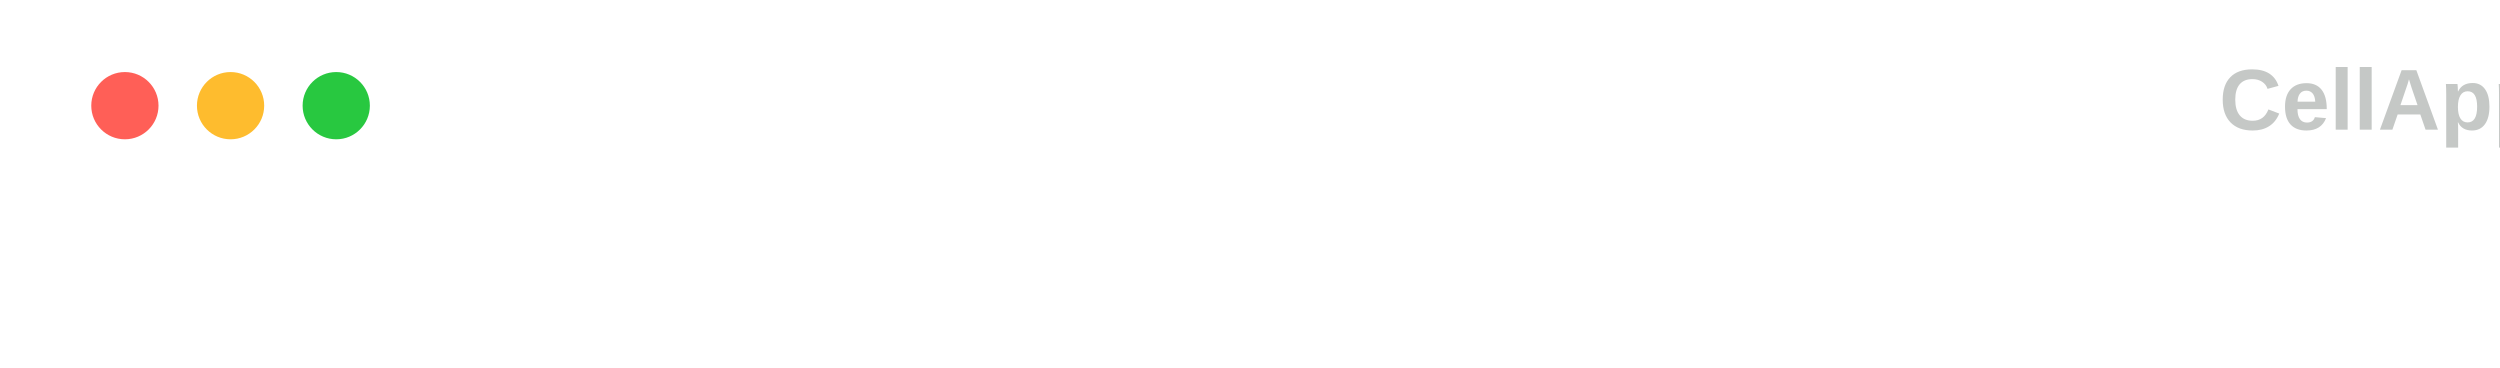
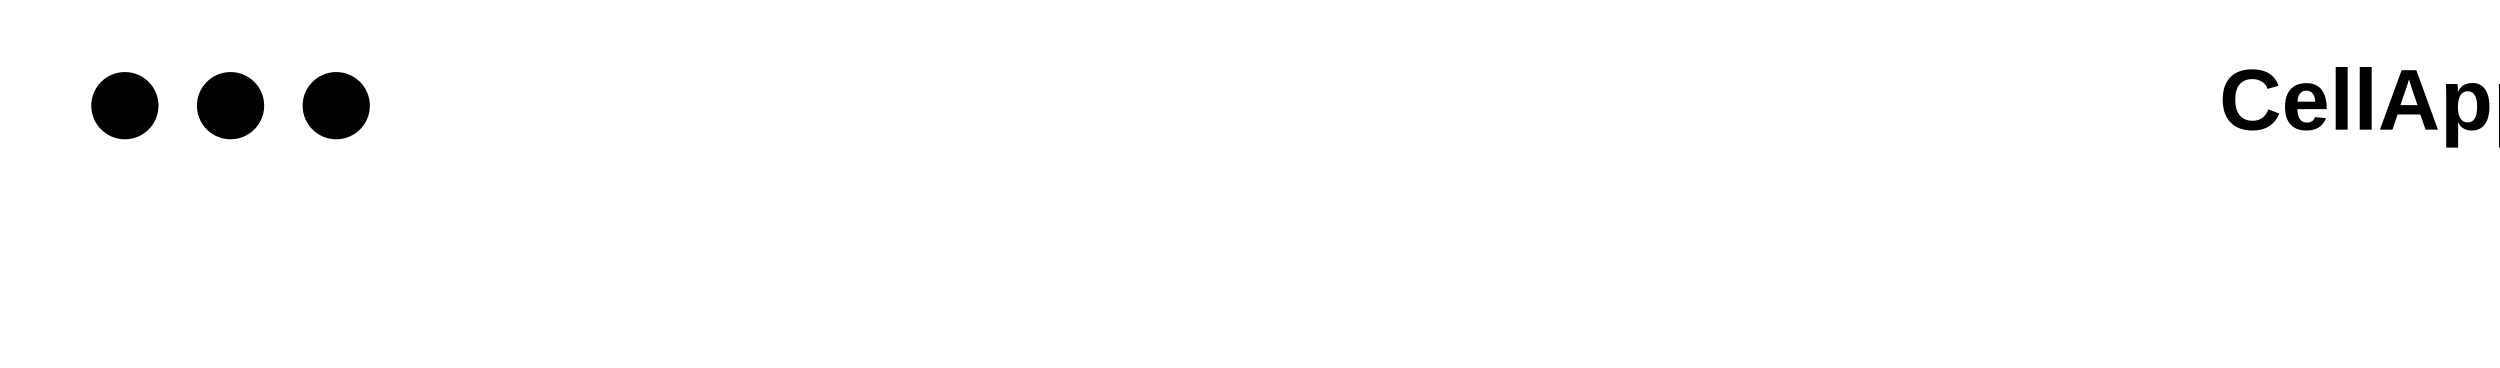
<svg xmlns="http://www.w3.org/2000/svg" class="rich-terminal" viewBox="NORMALIZED">
  <style>

    @font-face {
        font-family: "Fira Code";
        src: local("FiraCode-Regular"),
                url("https://cdnjs.cloudflare.com/ajax/libs/firacode/6.2.0/woff2/FiraCode-Regular.woff2") format("woff2"),
                url("https://cdnjs.cloudflare.com/ajax/libs/firacode/6.2.0/woff/FiraCode-Regular.woff") format("woff");
        font-style: normal;
        font-weight: 400;
    }
    @font-face {
        font-family: "Fira Code";
        src: local("FiraCode-Bold"),
                url("https://cdnjs.cloudflare.com/ajax/libs/firacode/6.2.0/woff2/FiraCode-Bold.woff2") format("woff2"),
                url("https://cdnjs.cloudflare.com/ajax/libs/firacode/6.2.0/woff/FiraCode-Bold.woff") format("woff");
        font-style: bold;
        font-weight: 700;
    }

    .terminal-ID-matrix {
        font-family: Fira Code, monospace;
        font-size: 20px;
        line-height: 24.4px;
        font-variant-east-asian: full-width;
    }

    .terminal-ID-title {
        font-size: 18px;
        font-weight: bold;
        font-family: arial;
    }

-     .terminal-ID-r1 { fill: #fea62b }
- .terminal-ID-r2 { fill: #c5c8c6 }
- .terminal-ID-r3 { fill: #e0e0e0 }
- .terminal-ID-r4 { fill: #9b9c9c }
+     .terminal-ID-r1 { fill: #COLOR }
+ .terminal-ID-r2 { fill: #COLOR }
+ .terminal-ID-r3 { fill: #COLOR }
+ .terminal-ID-r4 { fill: #COLOR }
    </style>
  <defs>
    <clipPath id="terminal-ID-clip-terminal">
      <rect x="0" y="0" width="NORMALIZED" height="NORMALIZED" />
    </clipPath>
    <clipPath id="terminal-ID-line-0">
      <rect x="0" y="1.5" width="NORMALIZED" height="NORMALIZED" />
    </clipPath>
    <clipPath id="terminal-ID-line-1">
      <rect x="0" y="25.9" width="NORMALIZED" height="NORMALIZED" />
    </clipPath>
    <clipPath id="terminal-ID-line-2">
      <rect x="0" y="50.3" width="NORMALIZED" height="NORMALIZED" />
    </clipPath>
    <clipPath id="terminal-ID-line-3">
      <rect x="0" y="74.7" width="NORMALIZED" height="NORMALIZED" />
    </clipPath>
    <clipPath id="terminal-ID-line-4">
      <rect x="0" y="99.1" width="NORMALIZED" height="NORMALIZED" />
    </clipPath>
    <clipPath id="terminal-ID-line-5">
      <rect x="0" y="123.5" width="NORMALIZED" height="NORMALIZED" />
    </clipPath>
    <clipPath id="terminal-ID-line-6">
      <rect x="0" y="147.9" width="NORMALIZED" height="NORMALIZED" />
    </clipPath>
    <clipPath id="terminal-ID-line-7">
      <rect x="0" y="172.3" width="NORMALIZED" height="NORMALIZED" />
    </clipPath>
    <clipPath id="terminal-ID-line-8">
      <rect x="0" y="196.7" width="NORMALIZED" height="NORMALIZED" />
    </clipPath>
    <clipPath id="terminal-ID-line-9">
      <rect x="0" y="221.1" width="NORMALIZED" height="NORMALIZED" />
    </clipPath>
    <clipPath id="terminal-ID-line-10">
      <rect x="0" y="245.5" width="NORMALIZED" height="NORMALIZED" />
    </clipPath>
    <clipPath id="terminal-ID-line-11">
      <rect x="0" y="269.9" width="NORMALIZED" height="NORMALIZED" />
    </clipPath>
    <clipPath id="terminal-ID-line-12">
      <rect x="0" y="294.3" width="NORMALIZED" height="NORMALIZED" />
    </clipPath>
    <clipPath id="terminal-ID-line-13">
      <rect x="0" y="318.7" width="NORMALIZED" height="NORMALIZED" />
    </clipPath>
    <clipPath id="terminal-ID-line-14">
      <rect x="0" y="343.1" width="NORMALIZED" height="NORMALIZED" />
    </clipPath>
    <clipPath id="terminal-ID-line-15">
      <rect x="0" y="367.5" width="NORMALIZED" height="NORMALIZED" />
    </clipPath>
    <clipPath id="terminal-ID-line-16">
      <rect x="0" y="391.9" width="NORMALIZED" height="NORMALIZED" />
    </clipPath>
    <clipPath id="terminal-ID-line-17">
      <rect x="0" y="416.3" width="NORMALIZED" height="NORMALIZED" />
    </clipPath>
    <clipPath id="terminal-ID-line-18">
      <rect x="0" y="440.7" width="NORMALIZED" height="NORMALIZED" />
    </clipPath>
    <clipPath id="terminal-ID-line-19">
      <rect x="0" y="465.1" width="NORMALIZED" height="NORMALIZED" />
    </clipPath>
    <clipPath id="terminal-ID-line-20">
      <rect x="0" y="489.5" width="NORMALIZED" height="NORMALIZED" />
    </clipPath>
    <clipPath id="terminal-ID-line-21">
      <rect x="0" y="513.9" width="NORMALIZED" height="NORMALIZED" />
    </clipPath>
    <clipPath id="terminal-ID-line-22">
      <rect x="0" y="538.3" width="NORMALIZED" height="NORMALIZED" />
    </clipPath>
  </defs>
-   <rect fill="#292929" stroke="rgba(255,255,255,0.35)" stroke-width="NORMALIZED" x="1" y="1" width="NORMALIZED" height="NORMALIZED" rx="8" />
-   <text class="terminal-ID-title" fill="#c5c8c6" text-anchor="middle" x="496" y="27">CellApp</text>
+   <rect fill="#COLOR" stroke="rgba(255,255,255,0.35)" stroke-width="NORMALIZED" x="1" y="1" width="NORMALIZED" height="NORMALIZED" rx="8" />
+   <text class="terminal-ID-title" fill="#COLOR" text-anchor="middle" x="496" y="27">CellApp</text>
  <g transform="translate(26,22)">
-     <circle cx="0" cy="0" r="7" fill="#ff5f57" />
-     <circle cx="22" cy="0" r="7" fill="#febc2e" />
-     <circle cx="44" cy="0" r="7" fill="#28c840" />
+     <circle cx="0" cy="0" r="7" fill="#COLOR" />
+     <circle cx="22" cy="0" r="7" fill="#COLOR" />
+     <circle cx="44" cy="0" r="7" fill="#COLOR" />
  </g>
  <g transform="translate(9, 41)" clip-path="url(#terminal-ID-clip-terminal)">
-     <rect fill="#353836" x="0" y="1.5" width="NORMALIZED" height="NORMALIZED" shape-rendering="crispEdges" />
-     <rect fill="#353836" x="12.2" y="1.5" width="NORMALIZED" height="NORMALIZED" shape-rendering="crispEdges" />
-     <rect fill="#353836" x="36.6" y="1.5" width="NORMALIZED" height="NORMALIZED" shape-rendering="crispEdges" />
-     <rect fill="#353836" x="61" y="1.5" width="NORMALIZED" height="NORMALIZED" shape-rendering="crispEdges" />
-     <rect fill="#353836" x="207.4" y="1.5" width="NORMALIZED" height="NORMALIZED" shape-rendering="crispEdges" />
-     <rect fill="#353836" x="353.8" y="1.5" width="NORMALIZED" height="NORMALIZED" shape-rendering="crispEdges" />
-     <rect fill="#353836" x="963.8" y="1.5" width="NORMALIZED" height="NORMALIZED" shape-rendering="crispEdges" />
-     <rect fill="#353836" x="0" y="25.9" width="NORMALIZED" height="NORMALIZED" shape-rendering="crispEdges" />
-     <rect fill="#353836" x="12.2" y="25.9" width="NORMALIZED" height="NORMALIZED" shape-rendering="crispEdges" />
-     <rect fill="#353836" x="36.6" y="25.9" width="NORMALIZED" height="NORMALIZED" shape-rendering="crispEdges" />
-     <rect fill="#353836" x="451.4" y="25.9" width="NORMALIZED" height="NORMALIZED" shape-rendering="crispEdges" />
-     <rect fill="#353836" x="963.8" y="25.9" width="NORMALIZED" height="NORMALIZED" shape-rendering="crispEdges" />
-     <rect fill="#121212" x="0" y="50.3" width="NORMALIZED" height="NORMALIZED" shape-rendering="crispEdges" />
-     <rect fill="#121212" x="0" y="74.7" width="NORMALIZED" height="NORMALIZED" shape-rendering="crispEdges" />
-     <rect fill="#121212" x="0" y="99.1" width="NORMALIZED" height="NORMALIZED" shape-rendering="crispEdges" />
-     <rect fill="#121212" x="0" y="123.5" width="NORMALIZED" height="NORMALIZED" shape-rendering="crispEdges" />
-     <rect fill="#121212" x="0" y="147.9" width="NORMALIZED" height="NORMALIZED" shape-rendering="crispEdges" />
-     <rect fill="#121212" x="0" y="172.3" width="NORMALIZED" height="NORMALIZED" shape-rendering="crispEdges" />
-     <rect fill="#121212" x="0" y="196.7" width="NORMALIZED" height="NORMALIZED" shape-rendering="crispEdges" />
-     <rect fill="#121212" x="0" y="221.1" width="NORMALIZED" height="NORMALIZED" shape-rendering="crispEdges" />
-     <rect fill="#121212" x="0" y="245.5" width="NORMALIZED" height="NORMALIZED" shape-rendering="crispEdges" />
-     <rect fill="#121212" x="0" y="269.9" width="NORMALIZED" height="NORMALIZED" shape-rendering="crispEdges" />
-     <rect fill="#121212" x="0" y="294.3" width="NORMALIZED" height="NORMALIZED" shape-rendering="crispEdges" />
-     <rect fill="#121212" x="0" y="318.7" width="NORMALIZED" height="NORMALIZED" shape-rendering="crispEdges" />
-     <rect fill="#121212" x="0" y="343.1" width="NORMALIZED" height="NORMALIZED" shape-rendering="crispEdges" />
-     <rect fill="#121212" x="0" y="367.5" width="NORMALIZED" height="NORMALIZED" shape-rendering="crispEdges" />
-     <rect fill="#121212" x="0" y="391.9" width="NORMALIZED" height="NORMALIZED" shape-rendering="crispEdges" />
-     <rect fill="#121212" x="0" y="416.3" width="NORMALIZED" height="NORMALIZED" shape-rendering="crispEdges" />
-     <rect fill="#121212" x="0" y="440.7" width="NORMALIZED" height="NORMALIZED" shape-rendering="crispEdges" />
-     <rect fill="#121212" x="0" y="465.1" width="NORMALIZED" height="NORMALIZED" shape-rendering="crispEdges" />
-     <rect fill="#121212" x="0" y="489.5" width="NORMALIZED" height="NORMALIZED" shape-rendering="crispEdges" />
-     <rect fill="#121212" x="0" y="513.9" width="NORMALIZED" height="NORMALIZED" shape-rendering="crispEdges" />
-     <rect fill="#121212" x="0" y="538.3" width="NORMALIZED" height="NORMALIZED" shape-rendering="crispEdges" />
-     <rect fill="#121212" x="0" y="562.7" width="NORMALIZED" height="NORMALIZED" shape-rendering="crispEdges" />
+     <rect fill="#COLOR" x="0" y="1.5" width="NORMALIZED" height="NORMALIZED" shape-rendering="crispEdges" />
+     <rect fill="#COLOR" x="12.2" y="1.5" width="NORMALIZED" height="NORMALIZED" shape-rendering="crispEdges" />
+     <rect fill="#COLOR" x="36.6" y="1.5" width="NORMALIZED" height="NORMALIZED" shape-rendering="crispEdges" />
+     <rect fill="#COLOR" x="61" y="1.5" width="NORMALIZED" height="NORMALIZED" shape-rendering="crispEdges" />
+     <rect fill="#COLOR" x="207.4" y="1.5" width="NORMALIZED" height="NORMALIZED" shape-rendering="crispEdges" />
+     <rect fill="#COLOR" x="353.8" y="1.5" width="NORMALIZED" height="NORMALIZED" shape-rendering="crispEdges" />
+     <rect fill="#COLOR" x="963.8" y="1.5" width="NORMALIZED" height="NORMALIZED" shape-rendering="crispEdges" />
+     <rect fill="#COLOR" x="0" y="25.9" width="NORMALIZED" height="NORMALIZED" shape-rendering="crispEdges" />
+     <rect fill="#COLOR" x="12.2" y="25.9" width="NORMALIZED" height="NORMALIZED" shape-rendering="crispEdges" />
+     <rect fill="#COLOR" x="36.6" y="25.9" width="NORMALIZED" height="NORMALIZED" shape-rendering="crispEdges" />
+     <rect fill="#COLOR" x="451.4" y="25.9" width="NORMALIZED" height="NORMALIZED" shape-rendering="crispEdges" />
+     <rect fill="#COLOR" x="963.8" y="25.9" width="NORMALIZED" height="NORMALIZED" shape-rendering="crispEdges" />
+     <rect fill="#COLOR" x="0" y="50.3" width="NORMALIZED" height="NORMALIZED" shape-rendering="crispEdges" />
+     <rect fill="#COLOR" x="0" y="74.7" width="NORMALIZED" height="NORMALIZED" shape-rendering="crispEdges" />
+     <rect fill="#COLOR" x="0" y="99.1" width="NORMALIZED" height="NORMALIZED" shape-rendering="crispEdges" />
+     <rect fill="#COLOR" x="0" y="123.5" width="NORMALIZED" height="NORMALIZED" shape-rendering="crispEdges" />
+     <rect fill="#COLOR" x="0" y="147.9" width="NORMALIZED" height="NORMALIZED" shape-rendering="crispEdges" />
+     <rect fill="#COLOR" x="0" y="172.3" width="NORMALIZED" height="NORMALIZED" shape-rendering="crispEdges" />
+     <rect fill="#COLOR" x="0" y="196.7" width="NORMALIZED" height="NORMALIZED" shape-rendering="crispEdges" />
+     <rect fill="#COLOR" x="0" y="221.1" width="NORMALIZED" height="NORMALIZED" shape-rendering="crispEdges" />
+     <rect fill="#COLOR" x="0" y="245.5" width="NORMALIZED" height="NORMALIZED" shape-rendering="crispEdges" />
+     <rect fill="#COLOR" x="0" y="269.9" width="NORMALIZED" height="NORMALIZED" shape-rendering="crispEdges" />
+     <rect fill="#COLOR" x="0" y="294.3" width="NORMALIZED" height="NORMALIZED" shape-rendering="crispEdges" />
+     <rect fill="#COLOR" x="0" y="318.7" width="NORMALIZED" height="NORMALIZED" shape-rendering="crispEdges" />
+     <rect fill="#COLOR" x="0" y="343.1" width="NORMALIZED" height="NORMALIZED" shape-rendering="crispEdges" />
+     <rect fill="#COLOR" x="0" y="367.5" width="NORMALIZED" height="NORMALIZED" shape-rendering="crispEdges" />
+     <rect fill="#COLOR" x="0" y="391.9" width="NORMALIZED" height="NORMALIZED" shape-rendering="crispEdges" />
+     <rect fill="#COLOR" x="0" y="416.3" width="NORMALIZED" height="NORMALIZED" shape-rendering="crispEdges" />
+     <rect fill="#COLOR" x="0" y="440.7" width="NORMALIZED" height="NORMALIZED" shape-rendering="crispEdges" />
+     <rect fill="#COLOR" x="0" y="465.1" width="NORMALIZED" height="NORMALIZED" shape-rendering="crispEdges" />
+     <rect fill="#COLOR" x="0" y="489.5" width="NORMALIZED" height="NORMALIZED" shape-rendering="crispEdges" />
+     <rect fill="#COLOR" x="0" y="513.9" width="NORMALIZED" height="NORMALIZED" shape-rendering="crispEdges" />
+     <rect fill="#COLOR" x="0" y="538.3" width="NORMALIZED" height="NORMALIZED" shape-rendering="crispEdges" />
+     <rect fill="#COLOR" x="0" y="562.7" width="NORMALIZED" height="NORMALIZED" shape-rendering="crispEdges" />
    <g class="terminal-ID-matrix">
      <text class="terminal-ID-r1" x="0" y="20" textLength="12.2" clip-path="url(#terminal-ID-line-0)">▌</text>
      <text class="terminal-ID-r3" x="36.6" y="20" textLength="24.4" clip-path="url(#terminal-ID-line-0)">✖ </text>
      <text class="terminal-ID-r3" x="61" y="20" textLength="146.4" clip-path="url(#terminal-ID-line-0)">RuntimeError</text>
      <text class="terminal-ID-r4" x="207.4" y="20" textLength="146.4" clip-path="url(#terminal-ID-line-0)">  [e expand]</text>
      <text class="terminal-ID-r2" x="976" y="20" textLength="12.2" clip-path="url(#terminal-ID-line-0)">
</text>
      <text class="terminal-ID-r1" x="0" y="44.4" textLength="12.2" clip-path="url(#terminal-ID-line-1)">▌</text>
      <text class="terminal-ID-r3" x="36.6" y="44.4" textLength="414.8" clip-path="url(#terminal-ID-line-1)">run_local failed with returncode 1</text>
      <text class="terminal-ID-r2" x="976" y="44.4" textLength="12.2" clip-path="url(#terminal-ID-line-1)">
</text>
      <text class="terminal-ID-r2" x="976" y="68.8" textLength="12.2" clip-path="url(#terminal-ID-line-2)">
</text>
      <text class="terminal-ID-r2" x="976" y="93.2" textLength="12.2" clip-path="url(#terminal-ID-line-3)">
</text>
      <text class="terminal-ID-r2" x="976" y="117.6" textLength="12.2" clip-path="url(#terminal-ID-line-4)">
</text>
      <text class="terminal-ID-r2" x="976" y="142" textLength="12.2" clip-path="url(#terminal-ID-line-5)">
</text>
      <text class="terminal-ID-r2" x="976" y="166.4" textLength="12.2" clip-path="url(#terminal-ID-line-6)">
</text>
      <text class="terminal-ID-r2" x="976" y="190.8" textLength="12.2" clip-path="url(#terminal-ID-line-7)">
</text>
      <text class="terminal-ID-r2" x="976" y="215.2" textLength="12.2" clip-path="url(#terminal-ID-line-8)">
</text>
      <text class="terminal-ID-r2" x="976" y="239.6" textLength="12.2" clip-path="url(#terminal-ID-line-9)">
</text>
      <text class="terminal-ID-r2" x="976" y="264" textLength="12.2" clip-path="url(#terminal-ID-line-10)">
</text>
      <text class="terminal-ID-r2" x="976" y="288.4" textLength="12.2" clip-path="url(#terminal-ID-line-11)">
</text>
      <text class="terminal-ID-r2" x="976" y="312.8" textLength="12.2" clip-path="url(#terminal-ID-line-12)">
</text>
      <text class="terminal-ID-r2" x="976" y="337.2" textLength="12.2" clip-path="url(#terminal-ID-line-13)">
</text>
      <text class="terminal-ID-r2" x="976" y="361.6" textLength="12.2" clip-path="url(#terminal-ID-line-14)">
</text>
      <text class="terminal-ID-r2" x="976" y="386" textLength="12.2" clip-path="url(#terminal-ID-line-15)">
</text>
      <text class="terminal-ID-r2" x="976" y="410.4" textLength="12.2" clip-path="url(#terminal-ID-line-16)">
</text>
      <text class="terminal-ID-r2" x="976" y="434.8" textLength="12.2" clip-path="url(#terminal-ID-line-17)">
</text>
      <text class="terminal-ID-r2" x="976" y="459.2" textLength="12.2" clip-path="url(#terminal-ID-line-18)">
</text>
      <text class="terminal-ID-r2" x="976" y="483.6" textLength="12.2" clip-path="url(#terminal-ID-line-19)">
</text>
      <text class="terminal-ID-r2" x="976" y="508" textLength="12.2" clip-path="url(#terminal-ID-line-20)">
</text>
      <text class="terminal-ID-r2" x="976" y="532.4" textLength="12.2" clip-path="url(#terminal-ID-line-21)">
</text>
      <text class="terminal-ID-r2" x="976" y="556.8" textLength="12.2" clip-path="url(#terminal-ID-line-22)">
</text>
    </g>
  </g>
</svg>
